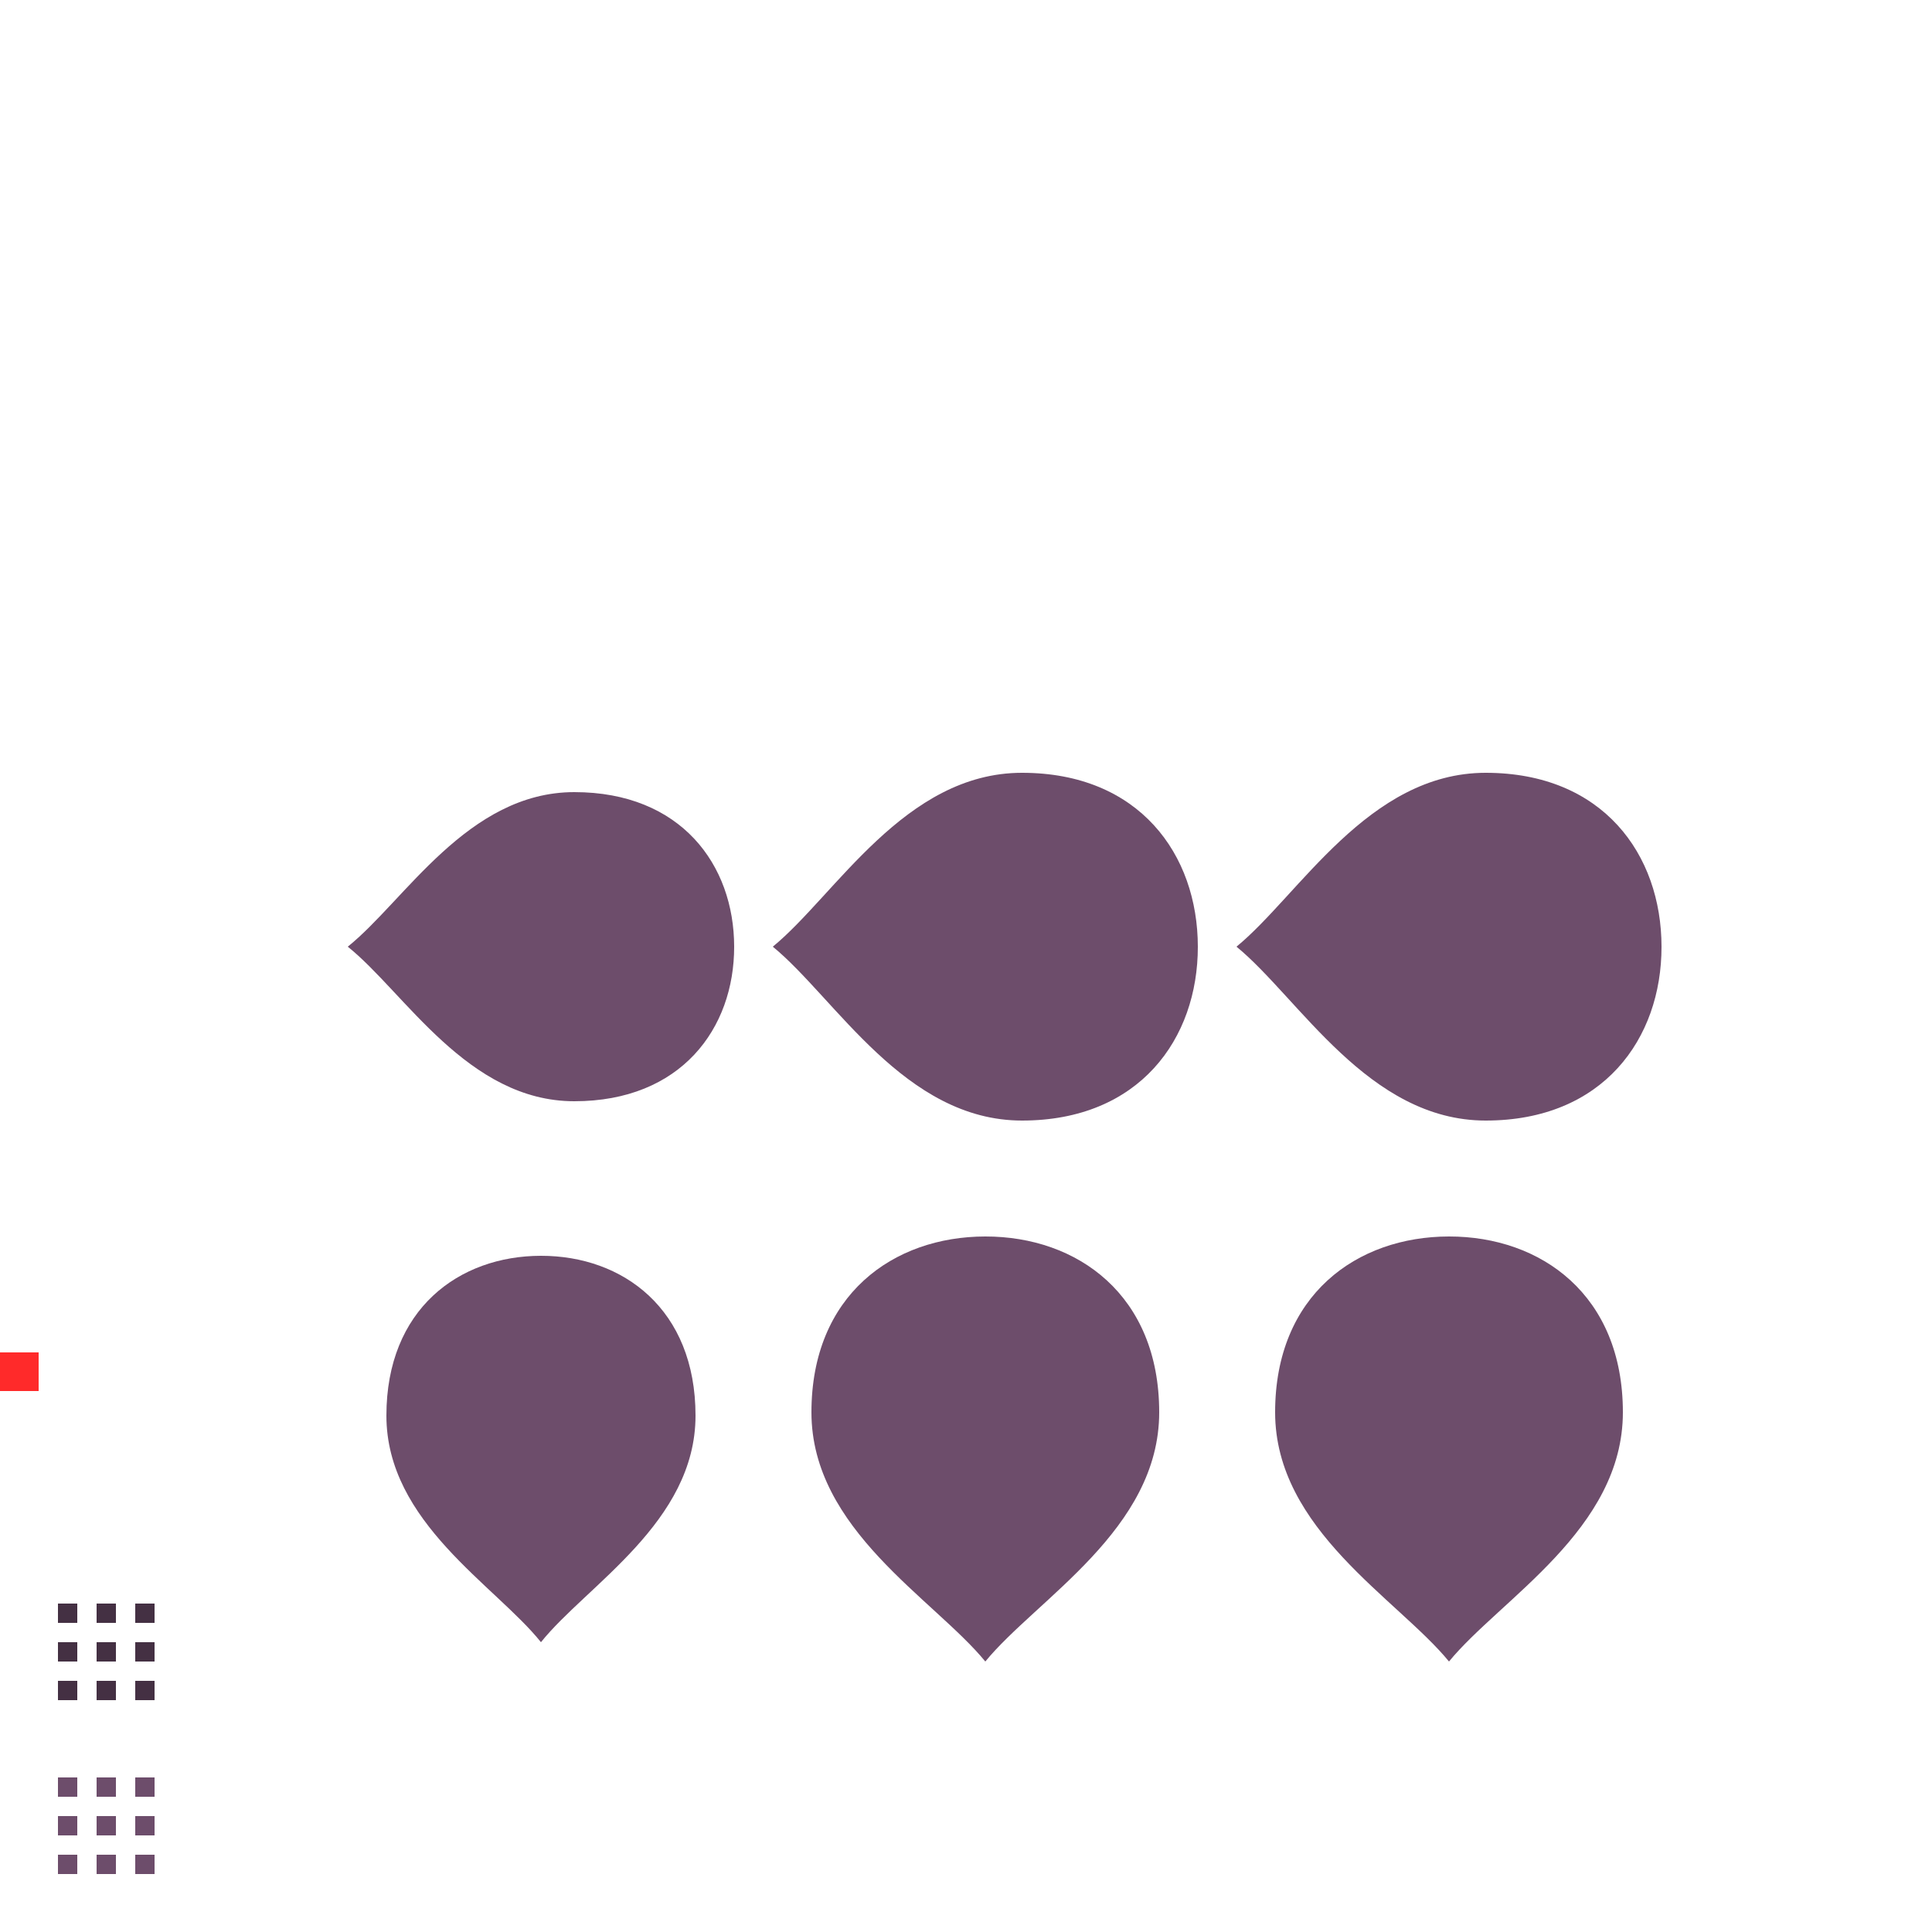
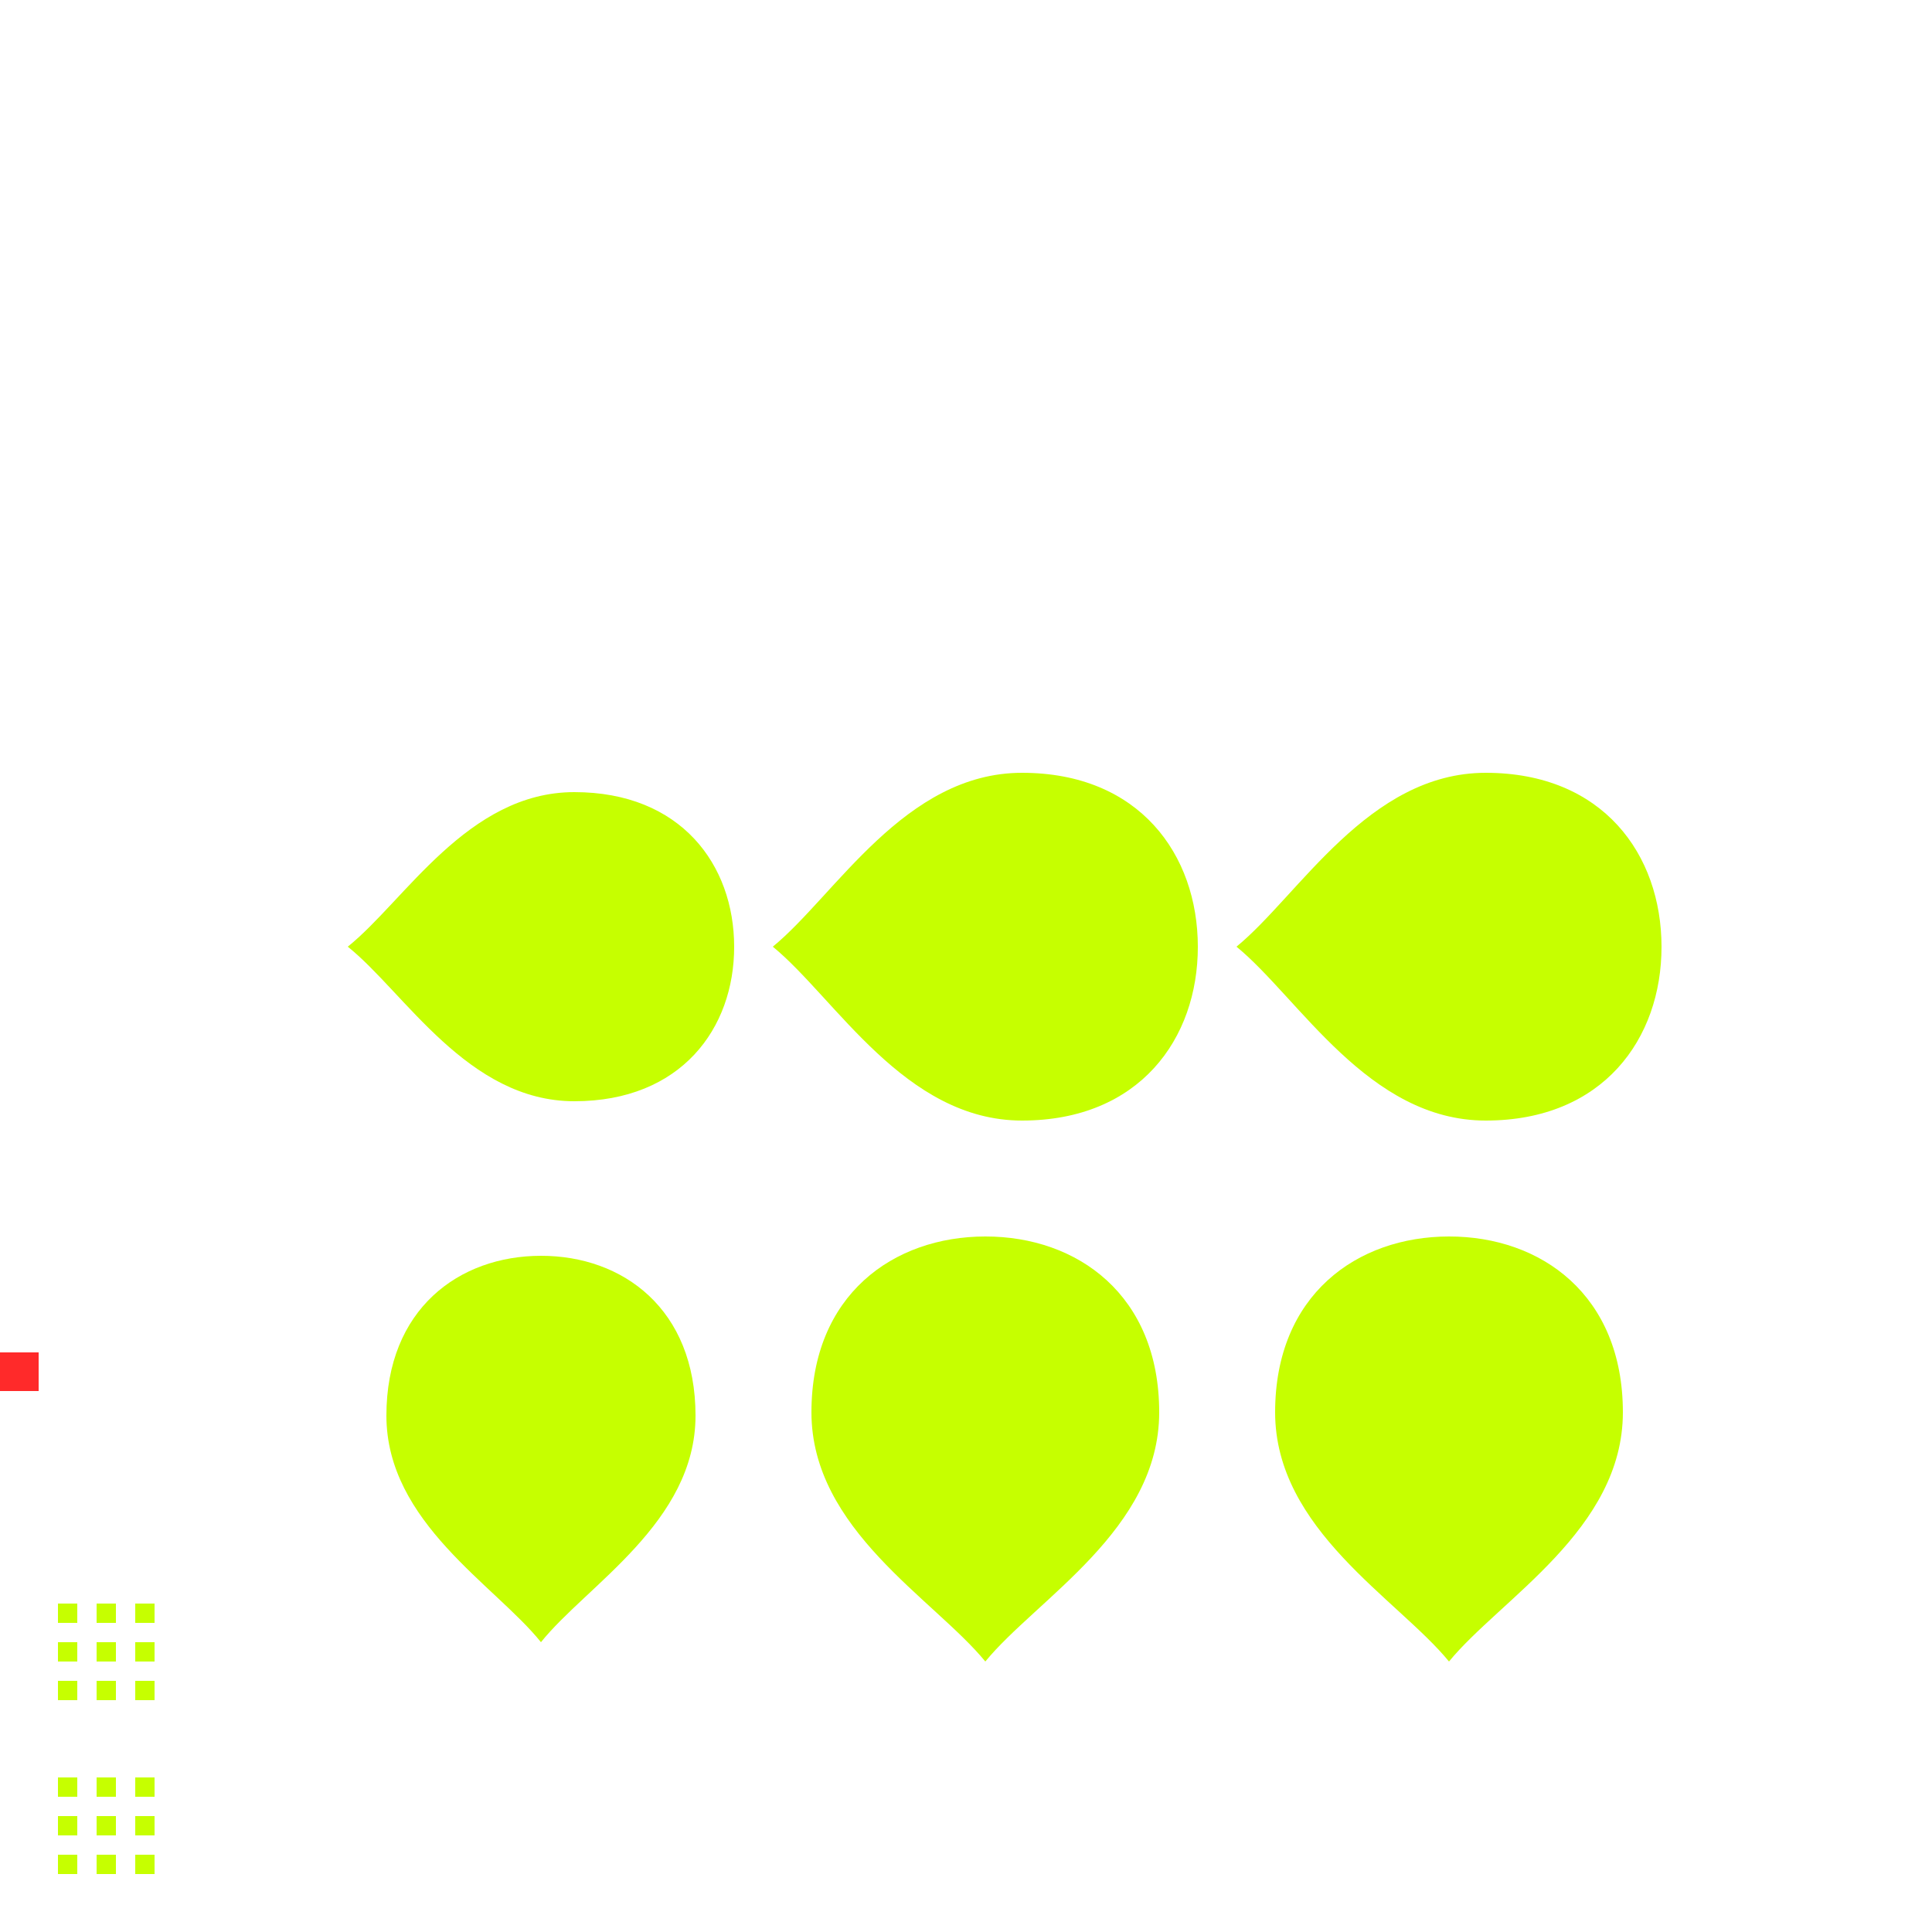
<svg xmlns="http://www.w3.org/2000/svg" id="svg2" width="100" height="100" version="1.1" viewBox="0 0 100 100">
  <defs id="defs42" />
  <rect id="hint-tile-center" style="opacity:1;fill:#ff2a2a;fill-opacity:1;stroke:none" width="2" height="2" x="0" y="70" />
-   <path id="groove-bottomright" style="opacity:1;fill:#443043;fill-opacity:1;stroke:none" d="m 7,87 0,1 1,0 0,-1 z" />
-   <path id="groove-right" style="opacity:1;fill:#443043;fill-opacity:1;stroke:none" d="m 7,85 0,1 1,0 0,-1 -1,0 z" />
-   <path id="groove-topright" style="opacity:1;fill:#443043;fill-opacity:1;stroke:none" d="m 7,83 0,1 1,0 0,-1 z" />
-   <path id="groove-bottomleft" style="opacity:1;fill:#443043;fill-opacity:1;stroke:none" d="m 3,87 0,1 1,0 0,-1 z" />
-   <path id="groove-left" style="opacity:1;fill:#443043;fill-opacity:1;stroke:none" d="m 3,85 0,1 1,0 0,-1 -1,0 z" />
-   <path id="groove-topleft" style="opacity:1;fill:#443043;fill-opacity:1;stroke:none" d="m 4,83 -1,0 0,1 1,0 z" />
-   <path id="groove-bottom" style="opacity:1;fill:#443043;fill-opacity:1;stroke:none" d="m 5,87 0,1 1,0 0,-1 -1,0 z" />
-   <path id="groove-center" style="opacity:1;fill:#443043;fill-opacity:1;stroke:none" d="m 6,85 -1,0 0,1 1,0 0,-1 z" />
-   <path id="groove-top" style="opacity:1;fill:#443043;fill-opacity:1;stroke:none" d="m 5,83 0,1 1,0 0,-1 -1,0 z" />
-   <path id="groove-highlight-bottomright" style="opacity:1;fill:#6d4d6b;fill-opacity:1;stroke:none" d="m 7,96 0,1 1,0 0,-1 z" />
-   <path id="groove-highlight-right" style="opacity:1;fill:#6d4d6b;fill-opacity:1;stroke:none" d="m 7,94 0,1 1,0 0,-1 -1,0 z" />
-   <path id="groove-highlight-topright" style="opacity:1;fill:#6d4d6b;fill-opacity:1;stroke:none" d="m 7,92 0,1 1,0 0,-1 z" />
-   <path id="groove-highlight-bottomleft" style="opacity:1;fill:#6d4d6b;fill-opacity:1;stroke:none" d="m 3,96 0,1 1,0 0,-1 z" />
-   <path id="groove-highlight-left" style="opacity:1;fill:#6d4d6b;fill-opacity:1;stroke:none" d="m 3,94 0,1 1,0 0,-1 -1,0 z" />
-   <path id="groove-highlight-topleft" style="opacity:1;fill:#6d4d6b;fill-opacity:1;stroke:none" d="m 4,92 -1,0 0,1 1,0 z" />
-   <path id="groove-highlight-bottom" style="opacity:1;fill:#6d4d6b;fill-opacity:1;stroke:none" d="m 5,96 0,1 1,0 0,-1 -1,0 z" />
-   <path id="groove-highlight-center" style="opacity:1;fill:#6d4d6b;fill-opacity:1;stroke:none" d="m 6,94 -1,0 0,1 1,0 0,-1 z" />
-   <path id="groove-highlight-top" style="opacity:1;fill:#6d4d6b;fill-opacity:1;stroke:none" d="m 5,92 0,1 1,0 0,-1 -1,0 z" />
-   <g id="horizontal-slider-handle" transform="matrix(0,-1,1,0,-247,103)" style="fill:#6d4d6b;fill-opacity:1">
-     <rect id="rect4165" style="opacity:0.001;fill:#6d4d6b;fill-opacity:1;fill-rule:nonzero;stroke:none;stroke-width:2;stroke-linecap:round;stroke-linejoin:round;stroke-miterlimit:4;stroke-dasharray:none;stroke-opacity:1" width="22" height="22" x="17" y="264" />
-     <path id="slidercursor-normal" style="fill:#6d4d6b;fill-rule:evenodd;stroke:none;stroke-width:0.876;fill-opacity:1" d="M 18,275 C 20.941,277.353 24.203,283 29.726,283 c 5.523,0 8.278,-3.765 8.274,-8 C 37.997,270.764 35.248,267 29.726,267 24.203,267 20.941,272.647 18,275 Z" />
+   <path id="groove-bottomright" style="opacity:1;fill:#C6FF00;fill-opacity:1;stroke:none" d="m 7,87 0,1 1,0 0,-1 z" />
+   <path id="groove-right" style="opacity:1;fill:#C6FF00;fill-opacity:1;stroke:none" d="m 7,85 0,1 1,0 0,-1 -1,0 z" />
+   <path id="groove-topright" style="opacity:1;fill:#C6FF00;fill-opacity:1;stroke:none" d="m 7,83 0,1 1,0 0,-1 z" />
+   <path id="groove-bottomleft" style="opacity:1;fill:#C6FF00;fill-opacity:1;stroke:none" d="m 3,87 0,1 1,0 0,-1 z" />
+   <path id="groove-left" style="opacity:1;fill:#C6FF00;fill-opacity:1;stroke:none" d="m 3,85 0,1 1,0 0,-1 -1,0 z" />
+   <path id="groove-topleft" style="opacity:1;fill:#C6FF00;fill-opacity:1;stroke:none" d="m 4,83 -1,0 0,1 1,0 z" />
+   <path id="groove-bottom" style="opacity:1;fill:#C6FF00;fill-opacity:1;stroke:none" d="m 5,87 0,1 1,0 0,-1 -1,0 z" />
+   <path id="groove-center" style="opacity:1;fill:#C6FF00;fill-opacity:1;stroke:none" d="m 6,85 -1,0 0,1 1,0 0,-1 z" />
+   <path id="groove-top" style="opacity:1;fill:#C6FF00;fill-opacity:1;stroke:none" d="m 5,83 0,1 1,0 0,-1 -1,0 z" />
+   <path id="groove-highlight-bottomright" style="opacity:1;fill:#C6FF00;fill-opacity:1;stroke:none" d="m 7,96 0,1 1,0 0,-1 z" />
+   <path id="groove-highlight-right" style="opacity:1;fill:#C6FF00;fill-opacity:1;stroke:none" d="m 7,94 0,1 1,0 0,-1 -1,0 z" />
+   <path id="groove-highlight-topright" style="opacity:1;fill:#C6FF00;fill-opacity:1;stroke:none" d="m 7,92 0,1 1,0 0,-1 z" />
+   <path id="groove-highlight-bottomleft" style="opacity:1;fill:#C6FF00;fill-opacity:1;stroke:none" d="m 3,96 0,1 1,0 0,-1 z" />
+   <path id="groove-highlight-left" style="opacity:1;fill:#C6FF00;fill-opacity:1;stroke:none" d="m 3,94 0,1 1,0 0,-1 -1,0 z" />
+   <path id="groove-highlight-topleft" style="opacity:1;fill:#C6FF00;fill-opacity:1;stroke:none" d="m 4,92 -1,0 0,1 1,0 z" />
+   <path id="groove-highlight-bottom" style="opacity:1;fill:#C6FF00;fill-opacity:1;stroke:none" d="m 5,96 0,1 1,0 0,-1 -1,0 z" />
+   <path id="groove-highlight-center" style="opacity:1;fill:#C6FF00;fill-opacity:1;stroke:none" d="m 6,94 -1,0 0,1 1,0 0,-1 z" />
+   <path id="groove-highlight-top" style="opacity:1;fill:#C6FF00;fill-opacity:1;stroke:none" d="m 5,92 0,1 1,0 0,-1 -1,0 z" />
+   <g id="horizontal-slider-handle" transform="matrix(0,-1,1,0,-247,103)" style="fill:#C6FF00;fill-opacity:1">
+     <rect id="rect4165" style="opacity:0.001;fill:#C6FF00;fill-opacity:1;fill-rule:nonzero;stroke:none;stroke-width:2;stroke-linecap:round;stroke-linejoin:round;stroke-miterlimit:4;stroke-dasharray:none;stroke-opacity:1" width="22" height="22" x="17" y="264" />
+     <path id="slidercursor-normal" style="fill:#C6FF00;fill-rule:evenodd;stroke:none;stroke-width:0.876;fill-opacity:1" d="M 18,275 C 20.941,277.353 24.203,283 29.726,283 c 5.523,0 8.278,-3.765 8.274,-8 C 37.997,270.764 35.248,267 29.726,267 24.203,267 20.941,272.647 18,275 Z" />
  </g>
-   <g id="horizontal-slider-hover" transform="matrix(0,-1,1,0,-224,103)" style="fill:#6d4d6b;fill-opacity:1">
-     <rect id="rect4173" style="opacity:0.001;fill:#6d4d6b;fill-opacity:1;fill-rule:nonzero;stroke:none;stroke-width:2;stroke-linecap:round;stroke-linejoin:round;stroke-miterlimit:4;stroke-dasharray:none;stroke-opacity:1" width="22" height="22" x="17" y="264" />
-     <path id="path4216" style="opacity:1;fill:#6d4d6b;fill-opacity:1;fill-rule:evenodd;stroke:none;stroke-width:0.876" d="m 39,275 c -0.004,-4.765 -3.026,-9 -9.101,-9 -6.075,0 -9.664,6.353 -12.899,9 3.235,2.647 6.824,9 12.899,9 6.075,0 9.105,-4.235 9.101,-9 z" />
+   <g id="horizontal-slider-hover" transform="matrix(0,-1,1,0,-224,103)" style="fill:#C6FF00;fill-opacity:1">
+     <rect id="rect4173" style="opacity:0.001;fill:#C6FF00;fill-opacity:1;fill-rule:nonzero;stroke:none;stroke-width:2;stroke-linecap:round;stroke-linejoin:round;stroke-miterlimit:4;stroke-dasharray:none;stroke-opacity:1" width="22" height="22" x="17" y="264" />
+     <path id="path4216" style="opacity:1;fill:#C6FF00;fill-opacity:1;fill-rule:evenodd;stroke:none;stroke-width:0.876" d="m 39,275 c -0.004,-4.765 -3.026,-9 -9.101,-9 -6.075,0 -9.664,6.353 -12.899,9 3.235,2.647 6.824,9 12.899,9 6.075,0 9.105,-4.235 9.101,-9 z" />
  </g>
-   <g id="horizontal-slider-focus" transform="matrix(0,-1,1,0,-200,103)" style="fill:#6d4d6b;fill-opacity:1">
-     <rect id="rect4189" style="opacity:0.001;fill:#6d4d6b;fill-opacity:1;fill-rule:nonzero;stroke:none;stroke-width:2;stroke-linecap:round;stroke-linejoin:round;stroke-miterlimit:4;stroke-dasharray:none;stroke-opacity:1" width="22" height="22" x="17" y="264" />
-     <path id="path4191" style="fill:#6d4d6b;fill-rule:evenodd;stroke:none;stroke-width:0.876;fill-opacity:1" d="m 39,275 c -0.004,-4.765 -3.026,-9 -9.101,-9 -6.075,0 -9.664,6.353 -12.899,9 3.235,2.647 6.824,9 12.899,9 6.075,0 9.105,-4.235 9.101,-9 z" />
+   <g id="horizontal-slider-focus" transform="matrix(0,-1,1,0,-200,103)" style="fill:#C6FF00;fill-opacity:1">
+     <rect id="rect4189" style="opacity:0.001;fill:#C6FF00;fill-opacity:1;fill-rule:nonzero;stroke:none;stroke-width:2;stroke-linecap:round;stroke-linejoin:round;stroke-miterlimit:4;stroke-dasharray:none;stroke-opacity:1" width="22" height="22" x="17" y="264" />
+     <path id="path4191" style="fill:#C6FF00;fill-rule:evenodd;stroke:none;stroke-width:0.876;fill-opacity:1" d="m 39,275 c -0.004,-4.765 -3.026,-9 -9.101,-9 -6.075,0 -9.664,6.353 -12.899,9 3.235,2.647 6.824,9 12.899,9 6.075,0 9.105,-4.235 9.101,-9 z" />
  </g>
-   <g id="vertical-slider-handle" transform="translate(0,-226)" style="fill:#6d4d6b;fill-opacity:1">
-     <rect id="rect4222" style="opacity:0.001;fill:#6d4d6b;fill-opacity:1;fill-rule:nonzero;stroke:none;stroke-width:2;stroke-linecap:round;stroke-linejoin:round;stroke-miterlimit:4;stroke-dasharray:none;stroke-opacity:1" width="22" height="22" x="17" y="264" />
-     <path id="path4224" style="fill:#6d4d6b;fill-rule:evenodd;stroke:none;stroke-width:0.876;fill-opacity:1" d="M 18,275 C 20.941,277.353 24.203,283 29.726,283 c 5.523,0 8.278,-3.765 8.274,-8 C 37.997,270.764 35.248,267 29.726,267 24.203,267 20.941,272.647 18,275 Z" />
+   <g id="vertical-slider-handle" transform="translate(0,-226)" style="fill:#C6FF00;fill-opacity:1">
+     <rect id="rect4222" style="opacity:0.001;fill:#C6FF00;fill-opacity:1;fill-rule:nonzero;stroke:none;stroke-width:2;stroke-linecap:round;stroke-linejoin:round;stroke-miterlimit:4;stroke-dasharray:none;stroke-opacity:1" width="22" height="22" x="17" y="264" />
+     <path id="path4224" style="fill:#C6FF00;fill-rule:evenodd;stroke:none;stroke-width:0.876;fill-opacity:1" d="M 18,275 C 20.941,277.353 24.203,283 29.726,283 c 5.523,0 8.278,-3.765 8.274,-8 C 37.997,270.764 35.248,267 29.726,267 24.203,267 20.941,272.647 18,275 Z" />
  </g>
-   <g id="vertical-slider-hover" transform="translate(23,-226)" style="fill:#6d4d6b;fill-opacity:1">
-     <rect id="rect4228" style="opacity:0.001;fill:#6d4d6b;fill-opacity:1;fill-rule:nonzero;stroke:none;stroke-width:2;stroke-linecap:round;stroke-linejoin:round;stroke-miterlimit:4;stroke-dasharray:none;stroke-opacity:1" width="22" height="22" x="17" y="264" />
-     <path id="path4230" style="opacity:1;fill:#6d4d6b;fill-opacity:1;fill-rule:evenodd;stroke:none;stroke-width:0.876" d="m 39,275 c -0.004,-4.765 -3.026,-9 -9.101,-9 -6.075,0 -9.664,6.353 -12.899,9 3.235,2.647 6.824,9 12.899,9 6.075,0 9.105,-4.235 9.101,-9 z" />
+   <g id="vertical-slider-hover" transform="translate(23,-226)" style="fill:#C6FF00;fill-opacity:1">
+     <rect id="rect4228" style="opacity:0.001;fill:#C6FF00;fill-opacity:1;fill-rule:nonzero;stroke:none;stroke-width:2;stroke-linecap:round;stroke-linejoin:round;stroke-miterlimit:4;stroke-dasharray:none;stroke-opacity:1" width="22" height="22" x="17" y="264" />
+     <path id="path4230" style="opacity:1;fill:#C6FF00;fill-opacity:1;fill-rule:evenodd;stroke:none;stroke-width:0.876" d="m 39,275 c -0.004,-4.765 -3.026,-9 -9.101,-9 -6.075,0 -9.664,6.353 -12.899,9 3.235,2.647 6.824,9 12.899,9 6.075,0 9.105,-4.235 9.101,-9 z" />
  </g>
-   <g id="vertical-slider-focus" transform="translate(47,-226)" style="fill:#6d4d6b;fill-opacity:1">
-     <rect id="rect4234" style="opacity:0.001;fill:#6d4d6b;fill-opacity:1;fill-rule:nonzero;stroke:none;stroke-width:2;stroke-linecap:round;stroke-linejoin:round;stroke-miterlimit:4;stroke-dasharray:none;stroke-opacity:1" width="22" height="22" x="17" y="264" />
-     <path id="path4236" style="fill:#6d4d6b;fill-rule:evenodd;stroke:none;stroke-width:0.876;fill-opacity:1" d="m 39,275 c -0.004,-4.765 -3.026,-9 -9.101,-9 -6.075,0 -9.664,6.353 -12.899,9 3.235,2.647 6.824,9 12.899,9 6.075,0 9.105,-4.235 9.101,-9 z" />
+   <g id="vertical-slider-focus" transform="translate(47,-226)" style="fill:#C6FF00;fill-opacity:1">
+     <rect id="rect4234" style="opacity:0.001;fill:#C6FF00;fill-opacity:1;fill-rule:nonzero;stroke:none;stroke-width:2;stroke-linecap:round;stroke-linejoin:round;stroke-miterlimit:4;stroke-dasharray:none;stroke-opacity:1" width="22" height="22" x="17" y="264" />
+     <path id="path4236" style="fill:#C6FF00;fill-rule:evenodd;stroke:none;stroke-width:0.876;fill-opacity:1" d="m 39,275 c -0.004,-4.765 -3.026,-9 -9.101,-9 -6.075,0 -9.664,6.353 -12.899,9 3.235,2.647 6.824,9 12.899,9 6.075,0 9.105,-4.235 9.101,-9 z" />
  </g>
</svg>
